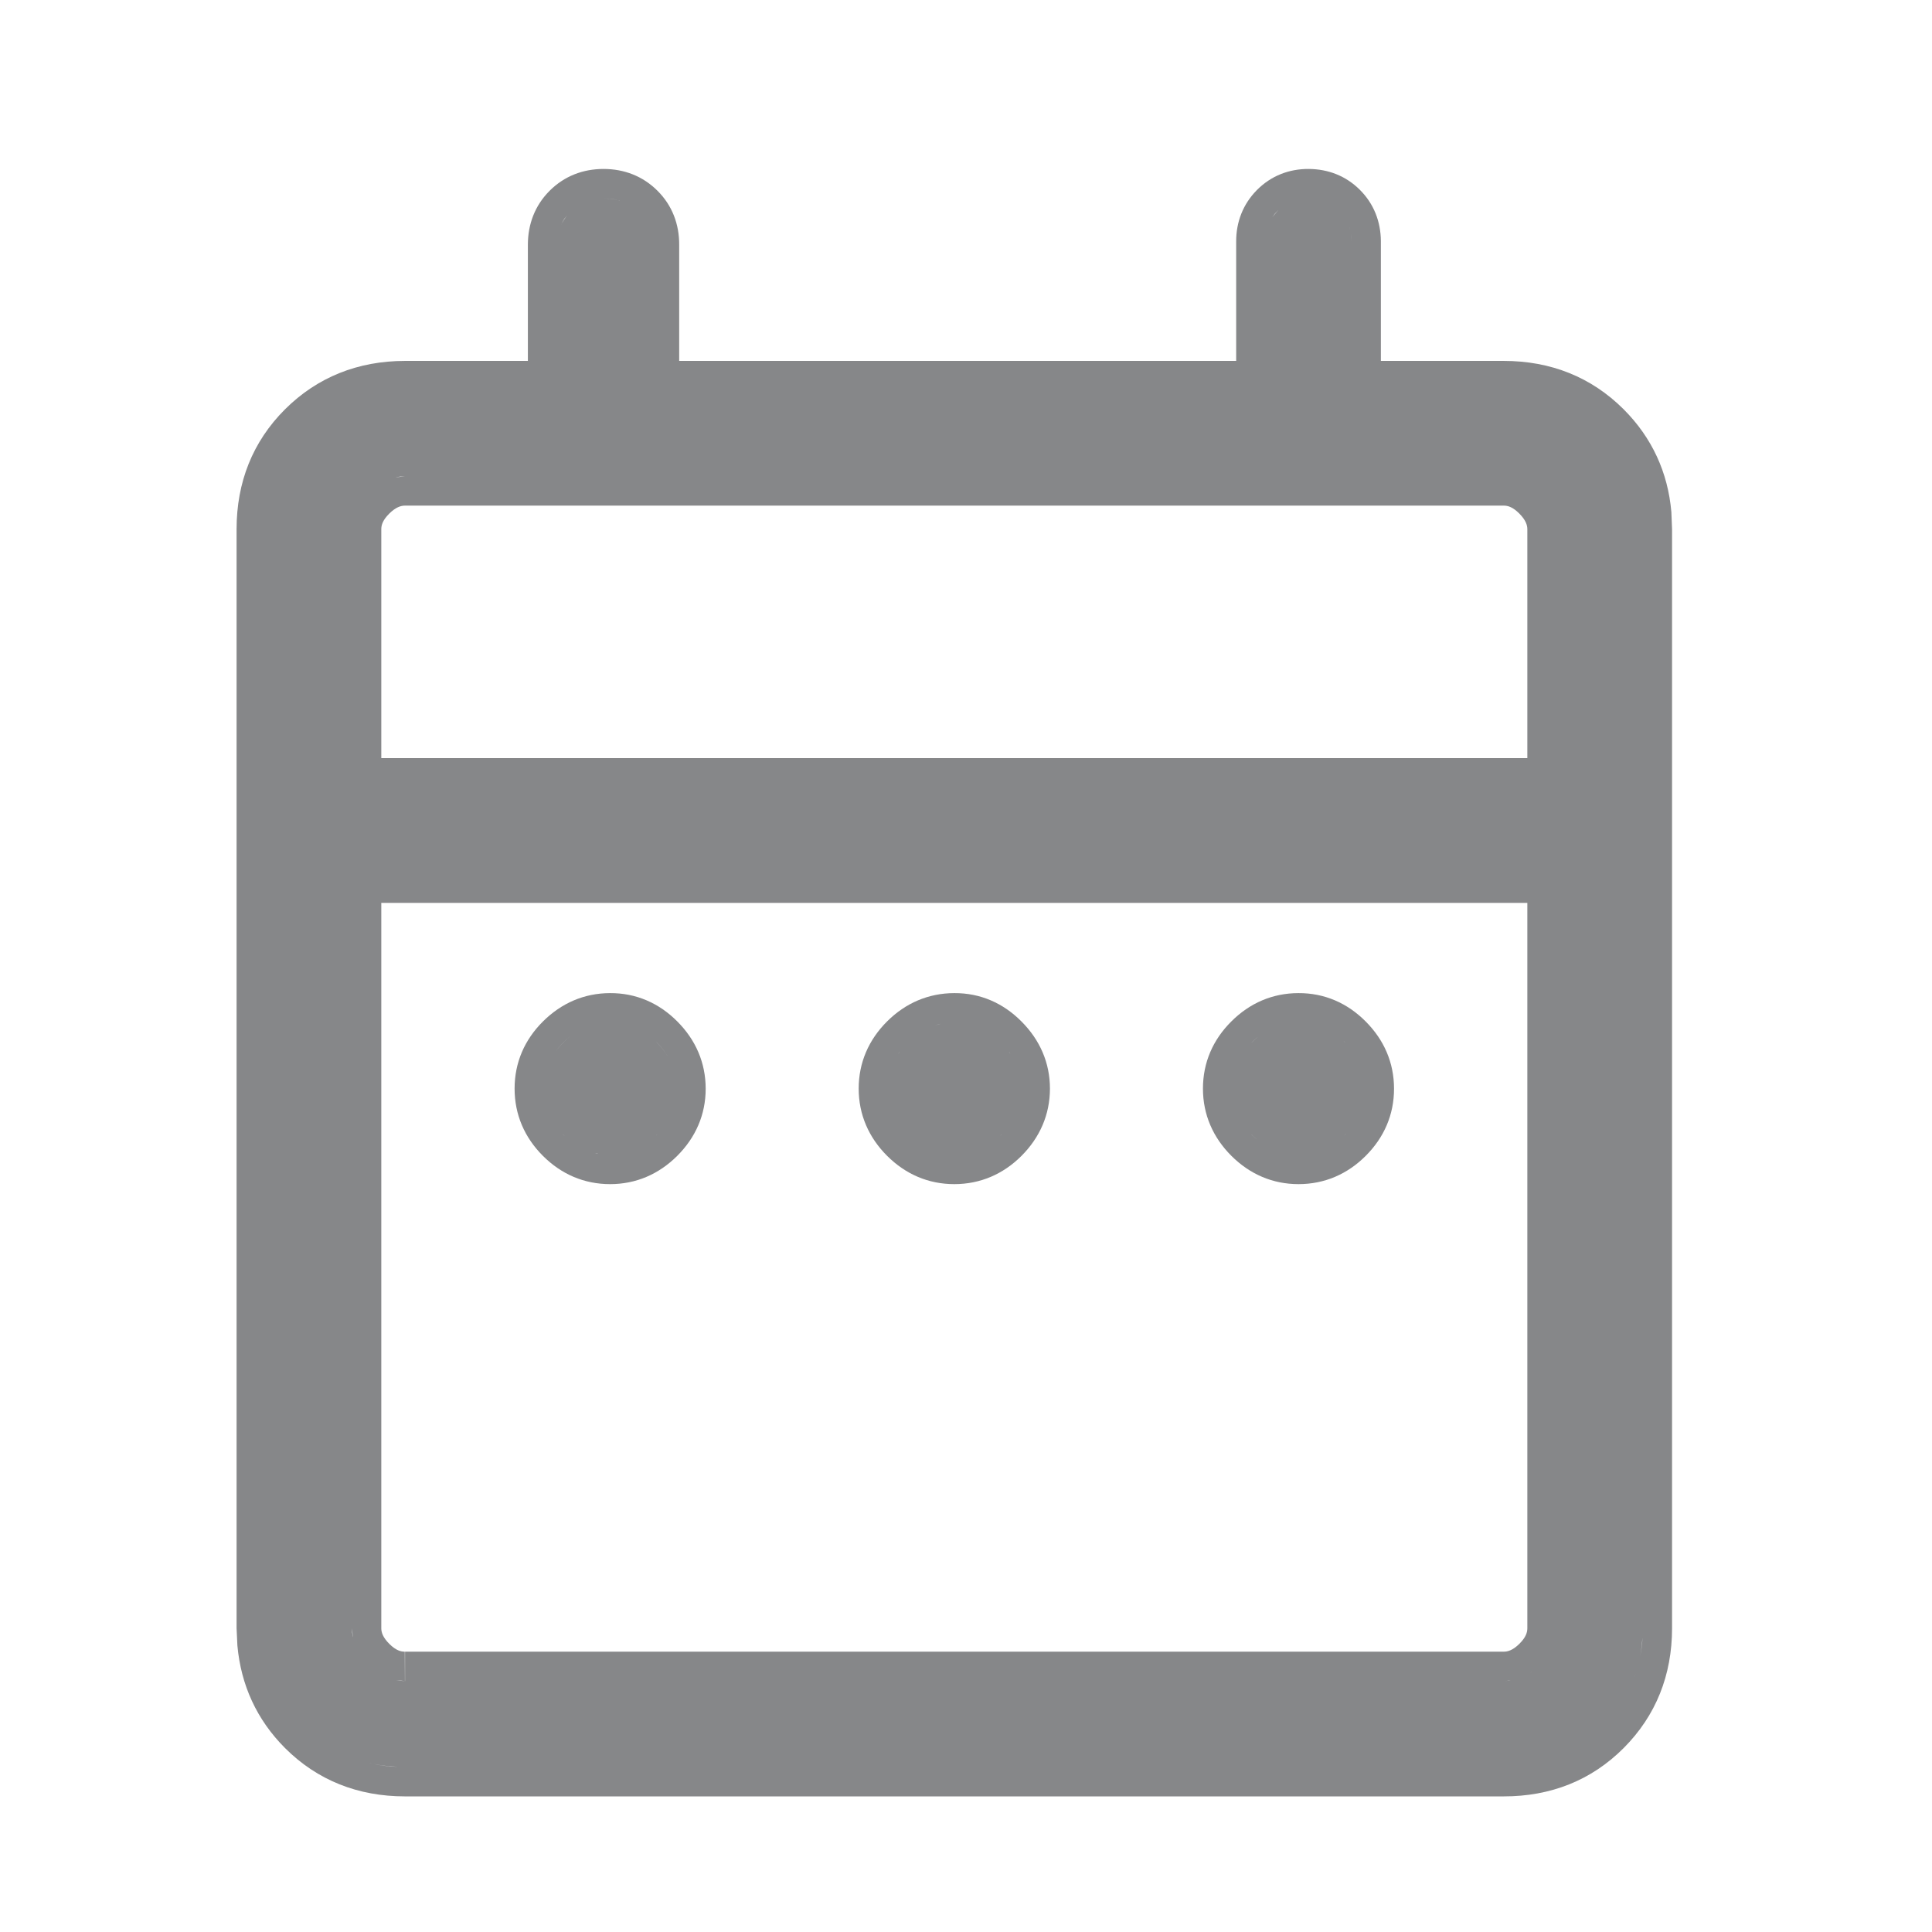
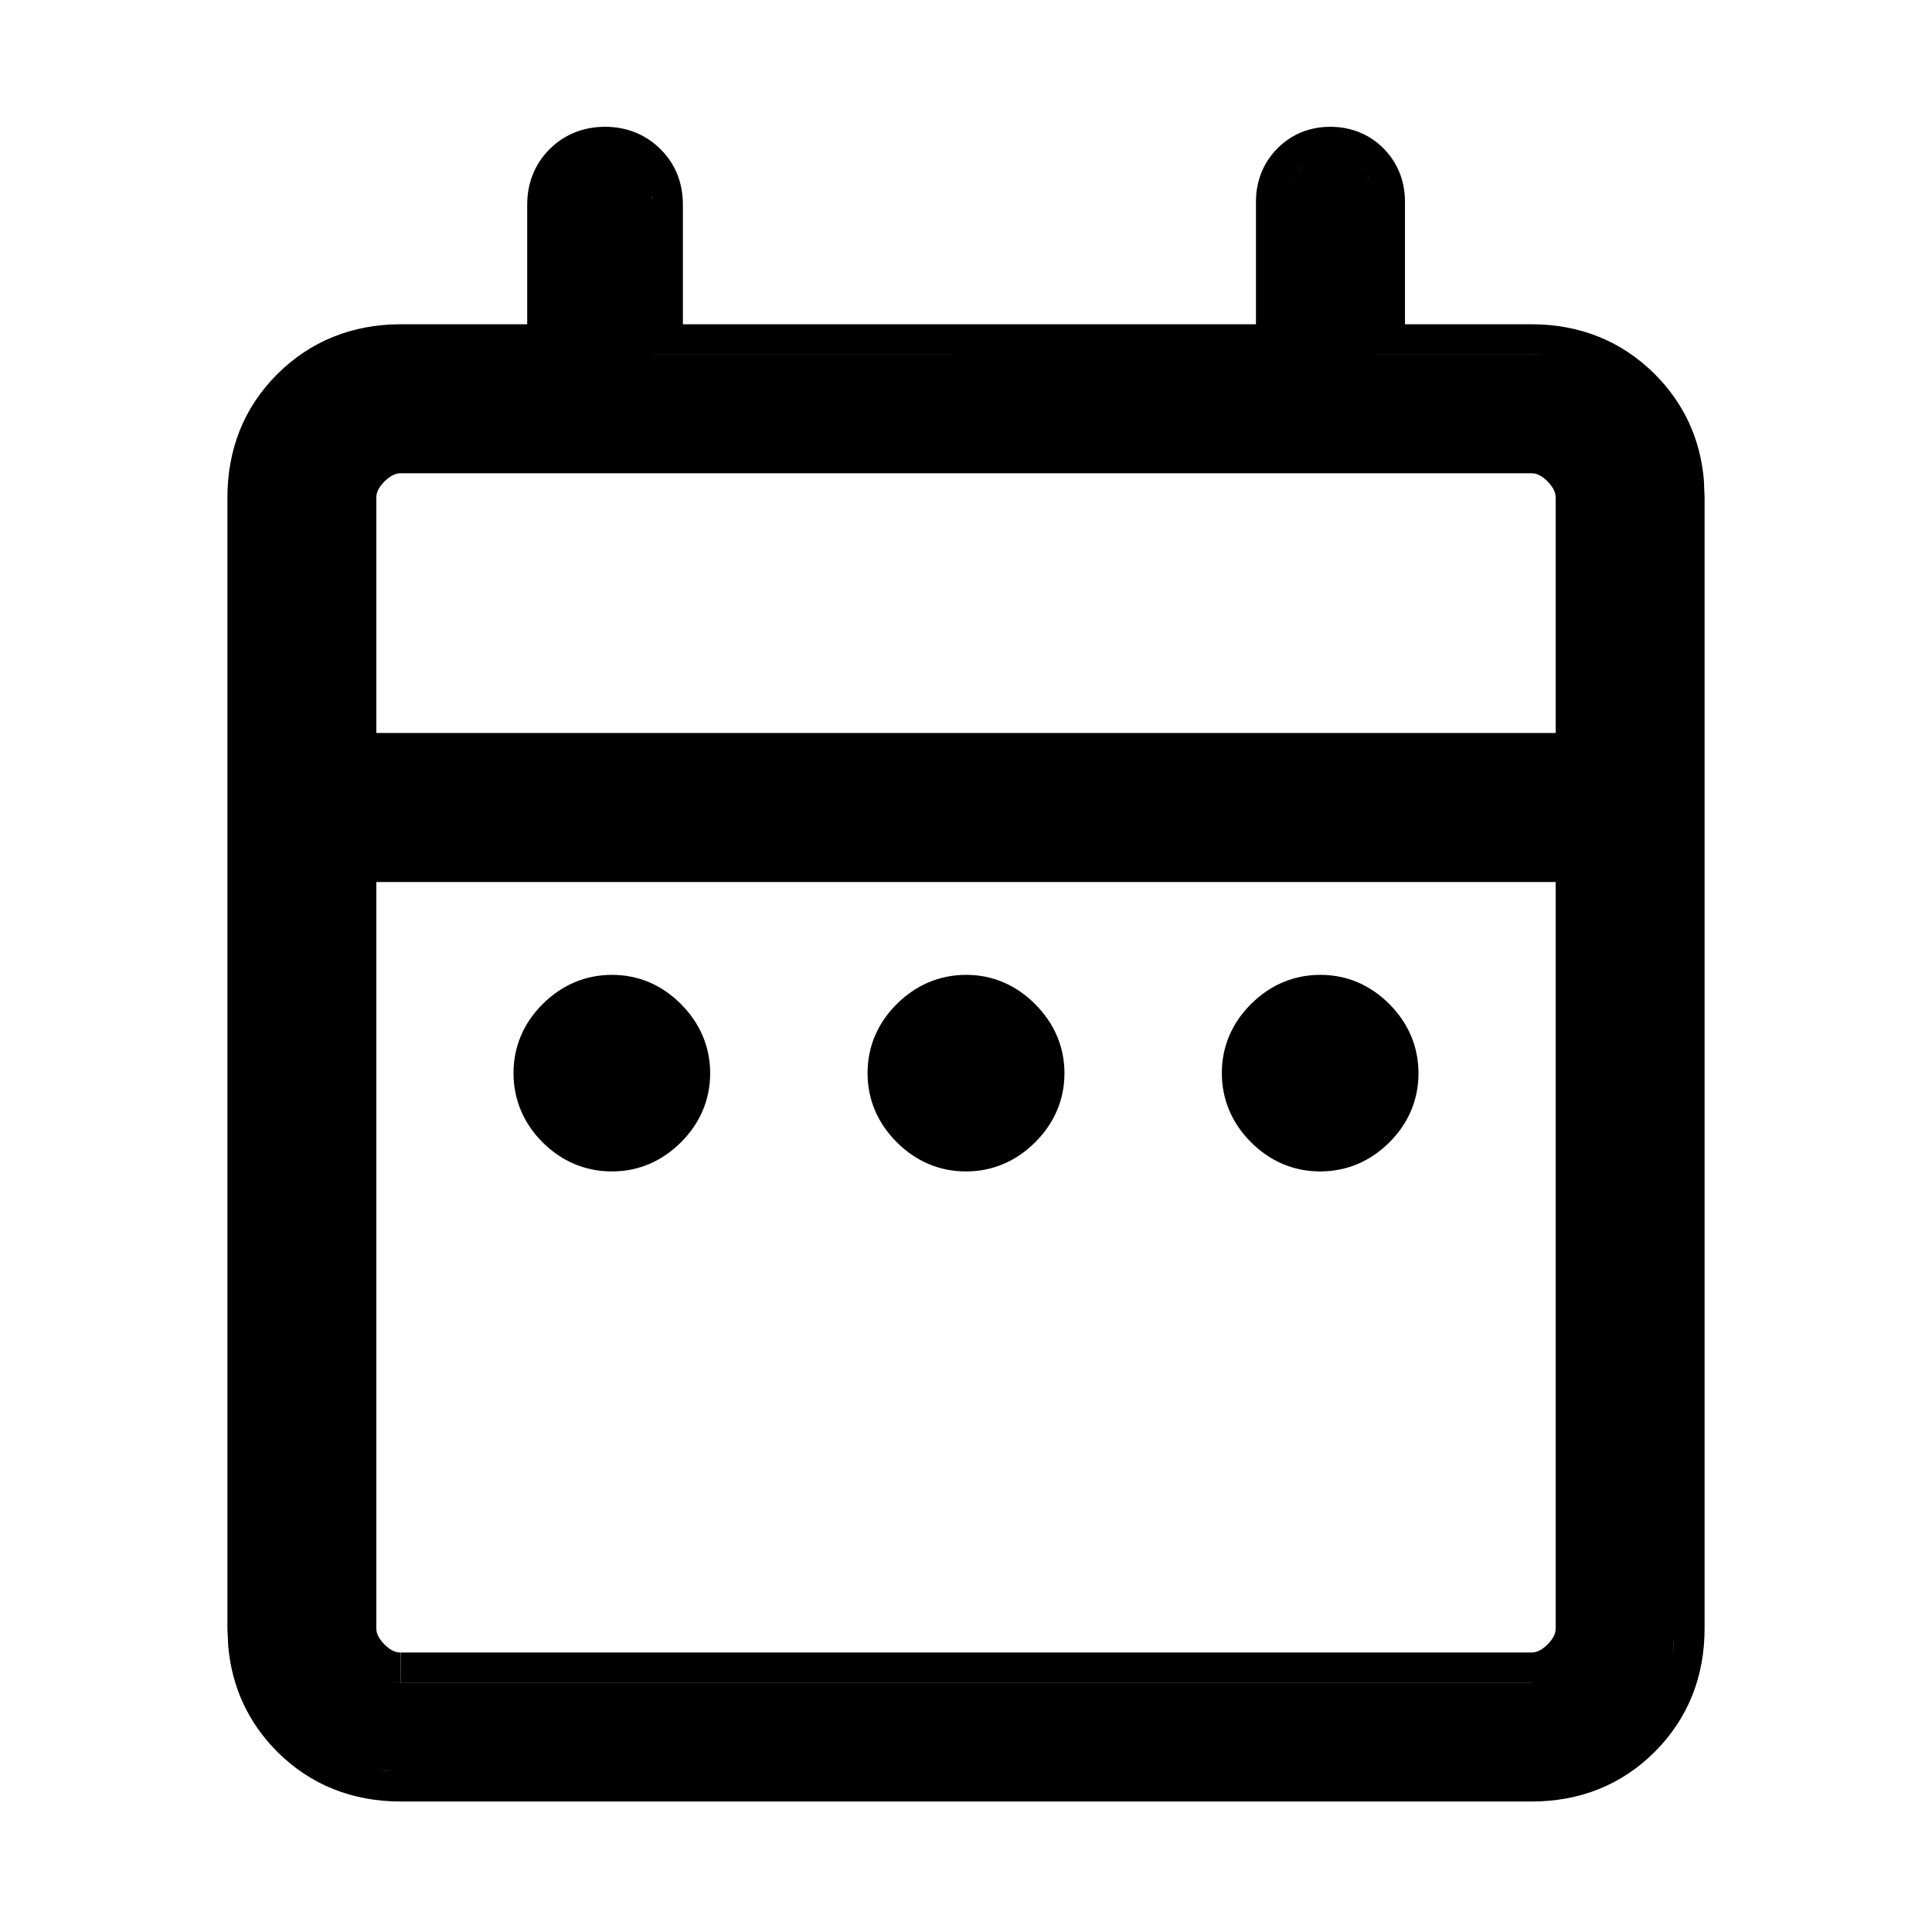
- <svg xmlns="http://www.w3.org/2000/svg" width="31" height="31" viewBox="0 0 31 31" fill="currentColor">
-   <path d="M20.999 2.711C21.311 2.713 21.596 2.822 21.82 3.046C22.045 3.27 22.154 3.556 22.157 3.867V5.791H24.128C24.88 5.791 25.533 6.049 26.053 6.568C26.507 7.023 26.763 7.58 26.818 8.216L26.829 8.493V26.125C26.829 26.877 26.571 27.528 26.053 28.048C25.534 28.568 24.88 28.825 24.126 28.824H6.499C5.746 28.824 5.092 28.567 4.573 28.048C4.12 27.594 3.866 27.038 3.809 26.402L3.796 26.125V8.492C3.796 7.74 4.053 7.087 4.573 6.568C5.093 6.05 5.745 5.792 6.497 5.791H8.47V3.927C8.47 3.598 8.583 3.297 8.819 3.061C9.055 2.825 9.355 2.711 9.684 2.711C10.012 2.711 10.312 2.824 10.548 3.059C10.786 3.295 10.899 3.597 10.898 3.927V5.791H19.835V3.873C19.835 3.56 19.945 3.274 20.169 3.048C20.395 2.821 20.684 2.709 20.999 2.711ZM5.844 28.268C5.978 28.305 6.118 28.331 6.264 28.344L6.381 28.349C6.192 28.341 6.013 28.315 5.844 28.268ZM5.658 28.206C5.7 28.222 5.742 28.236 5.785 28.249C5.742 28.236 5.7 28.222 5.658 28.206ZM5.477 28.126C5.509 28.142 5.541 28.158 5.574 28.172C5.541 28.158 5.509 28.142 5.477 28.126ZM5.306 28.031C5.334 28.049 5.363 28.067 5.393 28.083C5.363 28.067 5.334 28.049 5.306 28.031ZM5.15 27.925C5.172 27.941 5.193 27.957 5.215 27.973C5.193 27.957 5.172 27.941 5.15 27.925ZM25.795 27.634C25.816 27.61 25.837 27.587 25.857 27.564C25.837 27.587 25.816 27.61 25.795 27.634ZM25.911 27.495C25.936 27.463 25.96 27.431 25.982 27.398C25.96 27.431 25.936 27.463 25.911 27.495ZM26.032 27.321C26.051 27.291 26.07 27.261 26.087 27.23C26.07 27.261 26.051 27.291 26.032 27.321ZM26.13 27.146C26.147 27.112 26.163 27.077 26.179 27.041C26.163 27.077 26.147 27.112 26.13 27.146ZM24.128 26.973L24.207 26.969C24.218 26.968 24.229 26.965 24.239 26.963C24.203 26.968 24.166 26.973 24.128 26.973ZM6.118 26.125C6.118 26.19 6.141 26.271 6.247 26.377C6.352 26.482 6.431 26.502 6.495 26.502L6.497 26.973H6.499V26.502H24.128C24.192 26.502 24.273 26.481 24.38 26.375C24.485 26.271 24.507 26.191 24.507 26.125V14.487H6.118V26.125ZM6.357 26.959C6.403 26.968 6.449 26.973 6.496 26.973H6.497L6.357 26.959ZM24.465 26.891C24.395 26.926 24.324 26.949 24.25 26.961C24.324 26.948 24.395 26.926 24.465 26.891ZM26.214 26.956C26.233 26.905 26.251 26.852 26.267 26.799C26.251 26.852 26.233 26.904 26.214 26.956ZM24.476 26.885C24.509 26.867 24.543 26.848 24.576 26.824L24.577 26.823C24.544 26.847 24.51 26.867 24.476 26.885ZM26.318 26.574C26.331 26.503 26.343 26.431 26.35 26.357L26.358 26.125V26.124C26.358 26.28 26.344 26.43 26.318 26.574ZM5.647 26.125C5.648 26.212 5.663 26.296 5.693 26.377C5.681 26.345 5.671 26.312 5.664 26.279L5.647 26.125ZM9.788 15.935C10.206 15.933 10.574 16.094 10.869 16.391C11.163 16.686 11.323 17.053 11.323 17.469C11.323 17.885 11.162 18.251 10.867 18.546C10.572 18.84 10.206 19 9.79 19C9.373 19 9.006 18.841 8.711 18.546C8.416 18.251 8.257 17.884 8.257 17.467C8.257 17.05 8.417 16.683 8.713 16.389C9.008 16.096 9.373 15.936 9.788 15.935ZM15.312 15.935C15.729 15.933 16.096 16.094 16.391 16.391C16.685 16.686 16.847 17.052 16.847 17.469C16.846 17.885 16.685 18.251 16.391 18.546C16.096 18.841 15.728 19 15.312 19C14.895 19 14.529 18.84 14.234 18.546C13.939 18.251 13.778 17.884 13.778 17.467C13.778 17.05 13.939 16.683 14.234 16.389C14.529 16.095 14.896 15.936 15.312 15.935ZM20.833 15.935C21.251 15.933 21.619 16.094 21.914 16.391C22.208 16.686 22.368 17.052 22.368 17.469C22.368 17.885 22.209 18.251 21.914 18.546C21.619 18.841 21.252 19 20.835 19C20.419 19 20.053 18.84 19.758 18.546C19.463 18.251 19.302 17.884 19.302 17.467C19.302 17.05 19.462 16.683 19.758 16.389C20.052 16.095 20.418 15.936 20.833 15.935ZM15.457 18.519C15.465 18.517 15.473 18.516 15.481 18.515C15.473 18.516 15.465 18.517 15.457 18.519ZM20.979 18.519C20.988 18.517 20.997 18.516 21.007 18.515C20.997 18.516 20.988 18.517 20.979 18.519ZM9.582 18.511L9.597 18.512C9.581 18.509 9.565 18.505 9.549 18.501C9.56 18.504 9.571 18.509 9.582 18.511ZM15.085 18.504C15.094 18.506 15.102 18.509 15.111 18.511C15.102 18.509 15.094 18.506 15.085 18.504ZM9.409 18.458C9.427 18.465 9.444 18.471 9.462 18.477C9.444 18.471 9.427 18.465 9.409 18.458ZM10.229 18.432C10.234 18.429 10.239 18.425 10.244 18.423C10.239 18.425 10.234 18.429 10.229 18.432ZM21.274 18.432C21.28 18.429 21.285 18.426 21.291 18.423C21.285 18.426 21.28 18.429 21.274 18.432ZM15.753 18.431C15.756 18.429 15.759 18.427 15.763 18.426C15.759 18.427 15.756 18.429 15.753 18.431ZM9.277 18.394C9.29 18.401 9.302 18.407 9.314 18.414C9.302 18.407 9.29 18.401 9.277 18.394ZM14.492 18.132C14.515 18.16 14.541 18.186 14.567 18.213C14.62 18.265 14.674 18.311 14.731 18.351C14.674 18.311 14.619 18.265 14.566 18.212C14.54 18.186 14.515 18.159 14.492 18.132ZM9.147 18.304C9.161 18.314 9.175 18.325 9.188 18.335C9.175 18.325 9.161 18.314 9.147 18.304ZM20.09 18.213C20.116 18.239 20.143 18.264 20.171 18.287C20.143 18.264 20.116 18.238 20.09 18.212C20.083 18.205 20.078 18.198 20.071 18.191C20.078 18.198 20.083 18.206 20.09 18.213ZM9.044 18.213C9.05 18.219 9.058 18.224 9.064 18.23C9.058 18.224 9.05 18.218 9.044 18.212C9.035 18.203 9.027 18.194 9.019 18.185C9.027 18.194 9.035 18.204 9.044 18.213ZM10.535 18.212C10.532 18.215 10.528 18.218 10.524 18.221L10.535 18.213C10.542 18.206 10.546 18.198 10.553 18.191C10.546 18.198 10.541 18.206 10.535 18.212ZM16.058 18.212C16.054 18.215 16.05 18.218 16.047 18.221L16.058 18.213C16.067 18.204 16.074 18.194 16.083 18.185C16.075 18.194 16.067 18.203 16.058 18.212ZM21.581 18.212C21.578 18.215 21.573 18.218 21.57 18.221L21.581 18.213C21.59 18.204 21.598 18.194 21.606 18.185C21.598 18.194 21.59 18.203 21.581 18.212ZM8.919 18.065C8.931 18.082 8.943 18.097 8.956 18.113C8.943 18.097 8.931 18.082 8.919 18.065ZM21.668 18.113C21.681 18.097 21.693 18.082 21.705 18.065C21.693 18.082 21.681 18.097 21.668 18.113ZM10.628 18.105C10.636 18.095 10.645 18.085 10.652 18.074C10.645 18.085 10.636 18.095 10.628 18.105ZM19.972 18.074C19.98 18.085 19.988 18.095 19.996 18.105C19.988 18.095 19.98 18.085 19.972 18.074ZM16.152 18.105C16.16 18.094 16.168 18.084 16.176 18.074C16.168 18.084 16.16 18.094 16.152 18.105ZM8.838 17.934C8.847 17.952 8.858 17.969 8.868 17.986C8.858 17.969 8.847 17.951 8.838 17.934ZM14.373 17.959C14.34 17.899 14.314 17.837 14.294 17.773C14.314 17.837 14.34 17.899 14.373 17.959ZM21.826 17.847C21.834 17.828 21.84 17.809 21.847 17.79C21.84 17.809 21.834 17.828 21.826 17.847ZM16.304 17.845C16.31 17.829 16.316 17.814 16.321 17.798C16.316 17.814 16.31 17.829 16.304 17.845ZM8.781 17.8C8.786 17.813 8.79 17.825 8.795 17.838C8.79 17.825 8.786 17.813 8.781 17.8ZM10.784 17.837C10.789 17.825 10.793 17.812 10.797 17.8C10.793 17.812 10.789 17.825 10.784 17.837ZM19.829 17.807C19.832 17.816 19.835 17.824 19.839 17.833C19.835 17.824 19.832 17.816 19.829 17.807ZM16.366 17.335C16.364 17.317 16.361 17.3 16.358 17.283C16.361 17.3 16.364 17.318 16.366 17.335ZM14.266 17.279C14.262 17.297 14.26 17.316 14.258 17.334C14.26 17.316 14.262 17.297 14.266 17.279ZM19.787 17.289C19.785 17.303 19.783 17.316 19.781 17.33C19.783 17.316 19.785 17.303 19.787 17.289ZM14.309 17.121C14.299 17.148 14.29 17.174 14.283 17.201C14.29 17.174 14.299 17.148 14.309 17.121ZM16.319 17.132C16.327 17.155 16.334 17.178 16.34 17.201C16.334 17.178 16.327 17.155 16.319 17.132ZM14.363 16.994C14.354 17.013 14.345 17.032 14.336 17.051C14.345 17.032 14.354 17.013 14.363 16.994ZM19.886 16.996C19.878 17.011 19.869 17.026 19.862 17.042C19.869 17.026 19.878 17.011 19.886 16.996ZM16.282 17.041C16.277 17.03 16.272 17.018 16.267 17.007C16.272 17.018 16.277 17.03 16.282 17.041ZM21.802 17.032C21.799 17.025 21.794 17.019 21.791 17.012C21.794 17.019 21.799 17.025 21.802 17.032ZM9.298 16.529C9.208 16.579 9.123 16.643 9.044 16.722C8.991 16.774 8.945 16.829 8.905 16.887C8.945 16.83 8.991 16.775 9.044 16.723C9.123 16.643 9.208 16.579 9.298 16.529ZM10.535 16.723C10.614 16.802 10.678 16.886 10.727 16.975C10.678 16.885 10.614 16.801 10.535 16.722V16.723ZM14.427 16.888C14.42 16.897 14.415 16.907 14.409 16.916C14.418 16.902 14.427 16.889 14.437 16.875L14.427 16.888ZM16.188 16.877C16.195 16.888 16.203 16.898 16.21 16.909C16.206 16.903 16.203 16.895 16.198 16.889L16.188 16.877ZM20.171 16.648C20.143 16.671 20.116 16.695 20.09 16.722L20.079 16.733C20.083 16.73 20.086 16.726 20.09 16.723C20.143 16.67 20.198 16.624 20.256 16.584L20.171 16.648ZM16.058 16.723V16.722V16.723ZM21.581 16.723C21.584 16.726 21.586 16.729 21.589 16.732L21.581 16.722C21.573 16.714 21.564 16.707 21.556 16.699C21.564 16.707 21.573 16.715 21.581 16.723ZM14.648 16.648L14.648 16.648L14.648 16.648ZM21.482 16.634C21.465 16.62 21.448 16.607 21.431 16.595C21.448 16.607 21.465 16.62 21.482 16.634ZM15.957 16.633C15.942 16.62 15.927 16.608 15.911 16.597C15.927 16.608 15.942 16.62 15.957 16.633ZM10.431 16.63C10.417 16.619 10.403 16.608 10.389 16.598C10.403 16.608 10.417 16.619 10.431 16.63ZM10.256 16.516C10.274 16.525 10.291 16.535 10.309 16.546C10.291 16.535 10.274 16.525 10.256 16.516ZM15.779 16.516C15.797 16.525 15.815 16.535 15.832 16.546C15.815 16.535 15.797 16.525 15.779 16.516ZM21.312 16.52C21.325 16.527 21.338 16.535 21.351 16.542C21.338 16.535 21.325 16.527 21.312 16.52ZM21.21 16.474C21.195 16.468 21.18 16.462 21.164 16.457C21.18 16.462 21.195 16.468 21.21 16.474ZM10.16 16.473C10.148 16.468 10.135 16.463 10.122 16.459C10.135 16.463 10.148 16.468 10.16 16.473ZM15.684 16.473C15.671 16.468 15.658 16.463 15.646 16.459C15.658 16.463 15.671 16.468 15.684 16.473ZM15.12 16.423C15.082 16.43 15.044 16.439 15.007 16.45L15.105 16.426C15.11 16.425 15.115 16.424 15.12 16.423ZM6.499 8.113C6.433 8.113 6.351 8.137 6.245 8.242C6.14 8.347 6.118 8.426 6.118 8.492V12.164H24.507V8.492C24.507 8.428 24.484 8.347 24.378 8.24C24.274 8.136 24.195 8.113 24.13 8.113H6.499ZM26.333 8.138C26.349 8.252 26.359 8.371 26.358 8.493C26.359 8.371 26.349 8.252 26.333 8.138ZM4.275 8.276C4.272 8.321 4.271 8.367 4.27 8.413C4.271 8.367 4.272 8.321 4.275 8.276ZM4.306 8.044C4.298 8.088 4.293 8.132 4.287 8.177C4.293 8.132 4.298 8.088 4.306 8.044ZM4.35 7.85C4.337 7.898 4.325 7.947 4.315 7.996C4.325 7.947 4.337 7.898 4.35 7.85ZM6.22 7.697C6.156 7.723 6.095 7.759 6.035 7.803C6.095 7.759 6.156 7.723 6.22 7.697ZM4.418 7.641C4.4 7.688 4.383 7.737 4.368 7.786C4.383 7.737 4.399 7.688 4.418 7.641ZM6.498 7.643C6.408 7.643 6.321 7.659 6.237 7.69C6.272 7.677 6.307 7.667 6.343 7.659L6.499 7.643H6.498ZM24.126 7.643C24.157 7.642 24.188 7.644 24.218 7.647C24.188 7.644 24.158 7.642 24.127 7.643H24.126ZM4.504 7.45C4.479 7.5 4.455 7.55 4.434 7.602C4.455 7.55 4.479 7.5 4.504 7.45ZM4.626 7.238C4.589 7.294 4.556 7.352 4.524 7.41C4.556 7.352 4.589 7.294 4.626 7.238ZM25.381 6.622V6.621V6.622ZM5.223 6.638C5.189 6.661 5.157 6.686 5.124 6.711C5.157 6.686 5.189 6.661 5.223 6.638ZM5.396 6.531C5.363 6.55 5.331 6.57 5.299 6.59C5.331 6.57 5.363 6.55 5.396 6.531ZM5.581 6.441C5.543 6.458 5.505 6.475 5.468 6.494C5.505 6.475 5.543 6.458 5.581 6.441ZM5.763 6.374C5.729 6.385 5.697 6.396 5.664 6.408C5.697 6.396 5.729 6.385 5.763 6.374ZM5.985 6.315C5.941 6.325 5.897 6.334 5.854 6.346C5.897 6.334 5.941 6.325 5.985 6.315ZM21.686 3.872V6.262H21.686V3.871C21.686 3.826 21.681 3.783 21.674 3.742C21.681 3.784 21.685 3.827 21.686 3.872ZM6.243 6.274C6.18 6.281 6.117 6.289 6.056 6.3C6.117 6.289 6.18 6.281 6.243 6.274ZM10.427 3.923C10.427 3.876 10.423 3.831 10.416 3.787C10.423 3.831 10.427 3.876 10.427 3.923ZM8.95 3.795C8.946 3.82 8.946 3.846 8.944 3.873C8.946 3.846 8.946 3.82 8.95 3.795ZM10.407 3.747C10.399 3.711 10.391 3.677 10.378 3.644C10.39 3.677 10.4 3.711 10.407 3.747ZM8.983 3.663C8.975 3.687 8.969 3.711 8.963 3.735C8.969 3.711 8.975 3.687 8.983 3.663ZM21.664 3.7C21.658 3.674 21.651 3.649 21.642 3.625C21.65 3.649 21.658 3.674 21.664 3.7ZM9.06 3.505C9.036 3.54 9.017 3.578 9.001 3.616C9.026 3.558 9.06 3.507 9.1 3.457L9.06 3.505ZM10.366 3.614C10.362 3.604 10.358 3.595 10.354 3.585C10.358 3.595 10.362 3.604 10.366 3.614ZM21.628 3.587C21.616 3.559 21.601 3.532 21.585 3.506C21.601 3.532 21.616 3.559 21.628 3.587ZM20.502 3.379C20.469 3.412 20.441 3.447 20.416 3.484L20.503 3.379C20.536 3.346 20.57 3.317 20.607 3.292L20.502 3.379ZM10.216 3.393C10.184 3.361 10.15 3.334 10.114 3.31C10.15 3.334 10.184 3.361 10.216 3.393ZM10.083 3.29C10.055 3.273 10.026 3.257 9.995 3.244C10.026 3.257 10.055 3.273 10.083 3.29ZM9.837 3.195C9.881 3.203 9.923 3.215 9.963 3.23C9.922 3.215 9.88 3.202 9.836 3.194L9.684 3.182L9.837 3.195ZM24.361 6.272V6.271V6.272ZM26.27 26.782C26.288 26.718 26.304 26.654 26.316 26.587C26.304 26.654 26.288 26.718 26.27 26.782ZM4.756 7.065L4.641 7.217C4.636 7.224 4.631 7.231 4.626 7.238C4.666 7.179 4.709 7.122 4.756 7.065Z" fill="#868789" />
+ <svg xmlns="http://www.w3.org/2000/svg" width="24" height="24" viewBox="0 0 24 24" fill="none">
+   <path d="M16.53 1.575C16.779 1.577 17.006 1.663 17.185 1.842C17.363 2.021 17.451 2.248 17.453 2.496V4.028H19.023C19.623 4.028 20.143 4.235 20.557 4.648C20.919 5.011 21.122 5.454 21.166 5.961L21.175 6.182V20.229C21.175 20.827 20.97 21.347 20.557 21.761C20.143 22.175 19.622 22.38 19.021 22.379H4.979C4.379 22.379 3.858 22.174 3.444 21.761C3.083 21.399 2.88 20.956 2.835 20.449L2.825 20.229V6.181C2.825 5.581 3.03 5.062 3.444 4.648C3.858 4.236 4.378 4.029 4.977 4.028H6.549V2.543C6.549 2.281 6.639 2.042 6.827 1.853C7.015 1.666 7.254 1.575 7.516 1.575C7.777 1.575 8.016 1.665 8.204 1.852C8.394 2.04 8.484 2.28 8.483 2.543V4.028H15.602V2.501C15.603 2.251 15.691 2.023 15.869 1.843C16.049 1.662 16.279 1.574 16.53 1.575ZM4.621 21.974C4.677 21.983 4.733 21.991 4.791 21.996L4.885 22C4.794 21.996 4.706 21.989 4.621 21.974ZM4.457 21.936C4.497 21.947 4.538 21.956 4.58 21.965C4.538 21.956 4.497 21.947 4.457 21.936ZM4.309 21.887C4.342 21.899 4.375 21.91 4.409 21.921C4.375 21.91 4.342 21.899 4.309 21.887ZM4.168 21.824C4.191 21.836 4.215 21.847 4.239 21.857C4.215 21.847 4.192 21.836 4.168 21.824ZM4.021 21.742C4.046 21.758 4.071 21.774 4.097 21.788C4.071 21.774 4.046 21.758 4.021 21.742ZM3.907 21.664C3.925 21.677 3.941 21.691 3.959 21.703C3.941 21.691 3.925 21.677 3.907 21.664ZM20.448 21.314C20.466 21.291 20.484 21.267 20.501 21.243C20.484 21.267 20.466 21.291 20.448 21.314ZM20.54 21.182C20.556 21.156 20.572 21.131 20.586 21.105C20.572 21.131 20.556 21.156 20.54 21.182ZM20.616 21.046C20.632 21.014 20.647 20.982 20.661 20.949C20.647 20.982 20.632 21.014 20.616 21.046ZM4.675 20.229C4.675 20.28 4.693 20.344 4.777 20.429C4.861 20.512 4.924 20.529 4.976 20.528L4.977 20.903L4.853 20.892L4.977 20.904H19.023C19.032 20.904 19.04 20.902 19.049 20.901C19.04 20.902 19.032 20.903 19.023 20.903H4.979V20.528H19.023C19.075 20.528 19.139 20.512 19.224 20.428C19.307 20.345 19.325 20.281 19.325 20.229V10.957H4.675V20.229ZM20.683 20.896C20.696 20.86 20.708 20.823 20.72 20.786C20.708 20.823 20.696 20.86 20.683 20.896ZM20.731 20.745C20.744 20.701 20.755 20.657 20.764 20.611C20.755 20.657 20.744 20.701 20.731 20.745ZM19.489 20.692V20.693V20.692ZM20.8 20.227C20.8 20.35 20.789 20.467 20.77 20.58C20.779 20.526 20.788 20.47 20.793 20.413L20.8 20.229V20.227ZM7.599 12.11C7.932 12.109 8.225 12.237 8.46 12.474C8.694 12.709 8.822 13.001 8.822 13.332C8.822 13.664 8.694 13.956 8.459 14.19C8.224 14.425 7.932 14.552 7.601 14.552C7.269 14.552 6.975 14.425 6.74 14.19C6.505 13.955 6.379 13.662 6.379 13.33C6.379 12.998 6.507 12.706 6.742 12.472C6.977 12.238 7.268 12.111 7.599 12.11ZM11.999 12.11C12.332 12.109 12.624 12.238 12.859 12.474C13.094 12.709 13.223 13 13.223 13.332C13.223 13.664 13.094 13.956 12.859 14.19C12.624 14.425 12.331 14.552 11.999 14.552C11.668 14.552 11.376 14.425 11.141 14.19C10.905 13.955 10.777 13.662 10.777 13.33C10.777 12.998 10.905 12.706 11.141 12.472C11.376 12.238 11.668 12.111 11.999 12.11ZM16.398 12.11C16.732 12.109 17.024 12.237 17.26 12.474C17.494 12.709 17.621 13.001 17.621 13.332C17.621 13.664 17.495 13.956 17.26 14.19C17.025 14.425 16.732 14.552 16.399 14.552C16.068 14.552 15.776 14.425 15.541 14.19C15.306 13.955 15.178 13.662 15.178 13.33C15.178 12.998 15.306 12.706 15.541 12.472C15.776 12.238 16.067 12.111 16.398 12.11ZM7.296 14.119C7.311 14.125 7.327 14.132 7.343 14.137C7.327 14.132 7.311 14.125 7.296 14.119ZM16.742 14.102C16.75 14.099 16.759 14.095 16.767 14.091C16.759 14.095 16.75 14.099 16.742 14.102ZM12.345 14.101C12.351 14.098 12.358 14.095 12.364 14.092C12.358 14.095 12.351 14.098 12.345 14.101ZM7.093 14.001C7.101 14.007 7.108 14.014 7.116 14.02C7.108 14.014 7.101 14.007 7.093 14.001ZM6.91 13.813C6.916 13.822 6.923 13.829 6.929 13.837C6.923 13.829 6.916 13.821 6.91 13.813ZM17.07 13.837C17.076 13.829 17.083 13.822 17.089 13.813C17.083 13.821 17.076 13.829 17.07 13.837ZM8.272 13.834C8.276 13.829 8.28 13.824 8.284 13.819C8.28 13.824 8.276 13.829 8.272 13.834ZM12.673 13.834C12.677 13.829 12.681 13.824 12.685 13.819C12.681 13.824 12.677 13.829 12.673 13.834ZM15.715 13.819C15.719 13.824 15.723 13.829 15.727 13.834C15.723 13.829 15.719 13.824 15.715 13.819ZM6.793 13.587C6.798 13.603 6.804 13.618 6.811 13.634C6.804 13.618 6.798 13.603 6.793 13.587ZM17.189 13.632C17.194 13.62 17.199 13.608 17.203 13.596C17.199 13.608 17.194 13.62 17.189 13.632ZM8.393 13.624C8.396 13.616 8.398 13.607 8.401 13.599C8.398 13.607 8.396 13.616 8.393 13.624ZM12.793 13.624C12.796 13.616 12.799 13.607 12.802 13.599C12.799 13.607 12.796 13.616 12.793 13.624ZM15.598 13.599C15.601 13.607 15.603 13.616 15.606 13.624C15.603 13.616 15.601 13.607 15.598 13.599ZM11.152 13.33L11.153 13.331L11.152 13.33ZM12.847 13.332H12.848H12.847ZM11.166 13.182C11.163 13.199 11.161 13.216 11.159 13.233C11.161 13.216 11.163 13.199 11.166 13.182ZM12.84 13.233C12.838 13.217 12.836 13.2 12.833 13.184C12.836 13.2 12.838 13.217 12.84 13.233ZM15.565 13.185C15.563 13.197 15.561 13.21 15.56 13.224C15.561 13.21 15.563 13.197 15.565 13.185ZM12.773 12.993C12.768 12.981 12.763 12.97 12.757 12.958C12.763 12.97 12.768 12.981 12.773 12.993ZM11.244 12.953C11.237 12.966 11.231 12.979 11.225 12.992C11.231 12.979 11.237 12.966 11.244 12.953ZM15.645 12.953C15.638 12.966 15.631 12.979 15.625 12.992C15.631 12.979 15.638 12.966 15.645 12.953ZM17.172 12.989C17.168 12.981 17.164 12.973 17.16 12.965C17.164 12.973 17.168 12.981 17.172 12.989ZM7.07 12.678V12.679V12.678ZM8.106 12.66C8.098 12.653 8.09 12.647 8.081 12.641C8.09 12.647 8.098 12.653 8.106 12.66ZM12.506 12.66C12.498 12.654 12.49 12.648 12.482 12.642C12.49 12.648 12.498 12.654 12.506 12.66ZM16.906 12.66C16.898 12.654 16.891 12.648 16.883 12.642C16.891 12.648 16.898 12.654 16.906 12.66ZM16.701 12.541C16.689 12.536 16.677 12.531 16.665 12.527C16.677 12.531 16.689 12.536 16.701 12.541ZM7.896 12.539C7.886 12.535 7.877 12.532 7.867 12.528C7.877 12.532 7.886 12.535 7.896 12.539ZM12.297 12.539C12.287 12.535 12.276 12.531 12.266 12.527C12.276 12.531 12.287 12.535 12.297 12.539ZM4.979 5.879C4.926 5.879 4.861 5.897 4.776 5.981C4.693 6.065 4.675 6.128 4.675 6.181V9.105H19.325V6.181C19.325 6.129 19.307 6.065 19.223 5.979C19.14 5.896 19.077 5.879 19.024 5.879H4.979ZM3.207 6.004C3.202 6.062 3.2 6.121 3.2 6.181C3.2 6.121 3.202 6.062 3.207 6.004ZM3.228 5.845C3.223 5.872 3.22 5.9 3.217 5.929C3.22 5.9 3.223 5.872 3.228 5.845ZM3.265 5.675C3.257 5.703 3.25 5.732 3.244 5.761C3.25 5.732 3.257 5.703 3.265 5.675ZM3.316 5.514C3.304 5.547 3.292 5.581 3.281 5.616C3.292 5.581 3.304 5.547 3.316 5.514ZM19.021 5.504C19.074 5.504 19.126 5.513 19.176 5.526C19.126 5.513 19.074 5.504 19.021 5.504ZM3.402 5.324C3.428 5.276 3.456 5.228 3.487 5.182C3.456 5.228 3.428 5.276 3.402 5.324ZM3.968 4.699C3.938 4.719 3.91 4.741 3.882 4.763C3.91 4.741 3.938 4.719 3.968 4.699ZM19.875 4.604V4.603V4.604ZM4.092 4.623C4.068 4.637 4.044 4.651 4.021 4.666C4.044 4.651 4.068 4.637 4.092 4.623ZM4.255 4.543C4.224 4.556 4.193 4.571 4.163 4.586C4.193 4.571 4.224 4.556 4.255 4.543ZM4.412 4.486C4.374 4.498 4.337 4.511 4.301 4.525C4.337 4.511 4.374 4.498 4.412 4.486ZM4.57 4.446C4.533 4.454 4.495 4.463 4.459 4.473C4.496 4.463 4.533 4.454 4.57 4.446ZM17.078 4.403V4.404H19.023C19.087 4.404 19.148 4.406 19.209 4.411C19.148 4.406 19.087 4.403 19.023 4.403H17.078ZM4.979 4.403L4.792 4.412C4.735 4.417 4.679 4.425 4.624 4.435C4.737 4.414 4.855 4.404 4.978 4.404L4.979 4.403ZM8.108 4.403V4.404L15.977 4.403H8.108ZM8.108 2.543L8.103 2.45C8.102 2.443 8.099 2.437 8.098 2.431C8.103 2.467 8.109 2.504 8.108 2.543ZM16.414 1.959C16.306 1.978 16.213 2.028 16.135 2.106C16.109 2.133 16.086 2.161 16.066 2.19C16.027 2.25 16 2.316 15.987 2.388V2.389C16.007 2.28 16.056 2.187 16.135 2.107C16.213 2.028 16.306 1.978 16.414 1.959ZM17.068 2.401C17.073 2.433 17.078 2.465 17.078 2.499C17.078 2.465 17.073 2.433 17.068 2.401ZM8.093 2.403C8.087 2.376 8.08 2.349 8.07 2.323C8.08 2.349 8.087 2.376 8.093 2.403ZM6.959 2.33C6.952 2.349 6.947 2.369 6.942 2.389C6.947 2.369 6.952 2.349 6.959 2.33ZM17.06 2.36C17.055 2.342 17.049 2.323 17.043 2.306C17.049 2.324 17.055 2.342 17.06 2.36ZM6.978 2.282C6.975 2.287 6.974 2.291 6.972 2.296C6.985 2.265 7 2.236 7.019 2.208L6.978 2.282ZM16.92 2.106L16.919 2.107C16.968 2.156 17.005 2.212 17.031 2.272C17.019 2.244 17.005 2.216 16.987 2.19L16.92 2.106ZM7.94 2.118C7.914 2.092 7.886 2.07 7.856 2.05C7.886 2.07 7.914 2.092 7.94 2.118ZM7.836 2.038C7.813 2.024 7.789 2.011 7.765 2C7.789 2.011 7.813 2.024 7.836 2.038ZM7.637 1.96C7.671 1.966 7.704 1.976 7.736 1.988C7.705 1.976 7.671 1.966 7.637 1.96ZM3.59 5.044L3.498 5.165C3.494 5.17 3.491 5.176 3.487 5.182C3.519 5.134 3.553 5.088 3.59 5.044ZM3.391 5.349C3.372 5.385 3.354 5.422 3.338 5.46C3.354 5.422 3.372 5.385 3.391 5.349Z" fill="currentColor" />
</svg>
